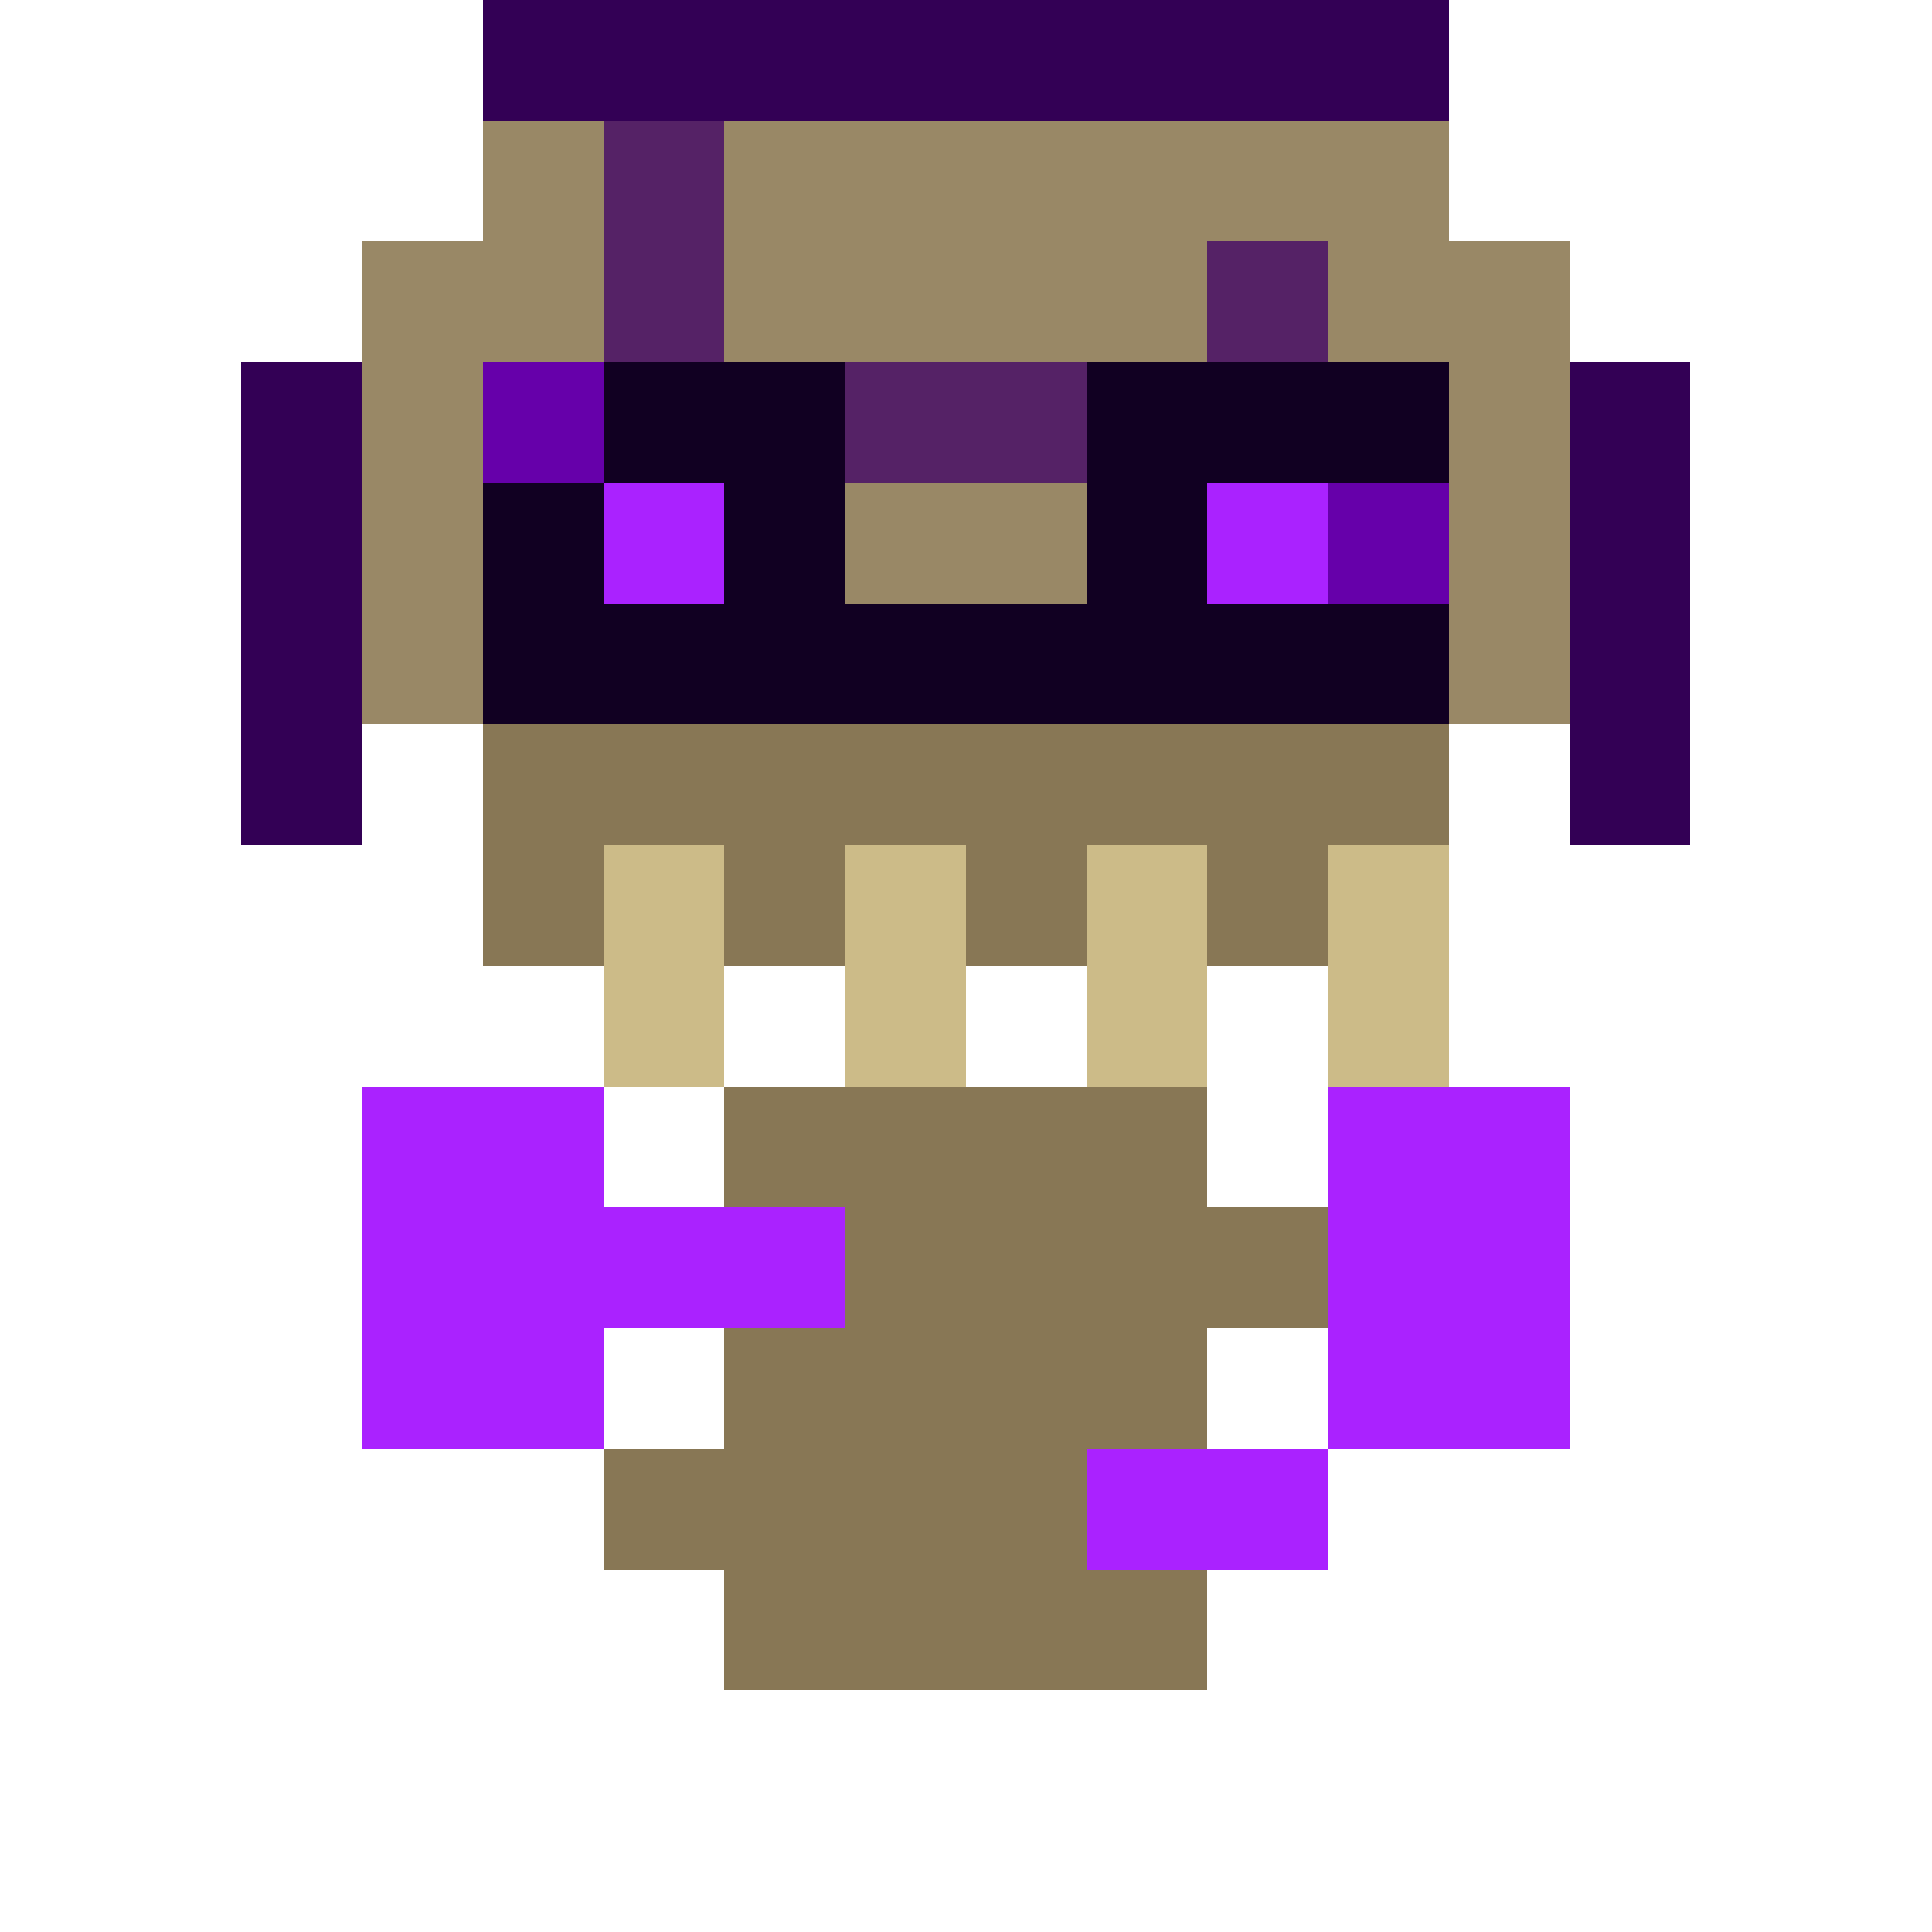
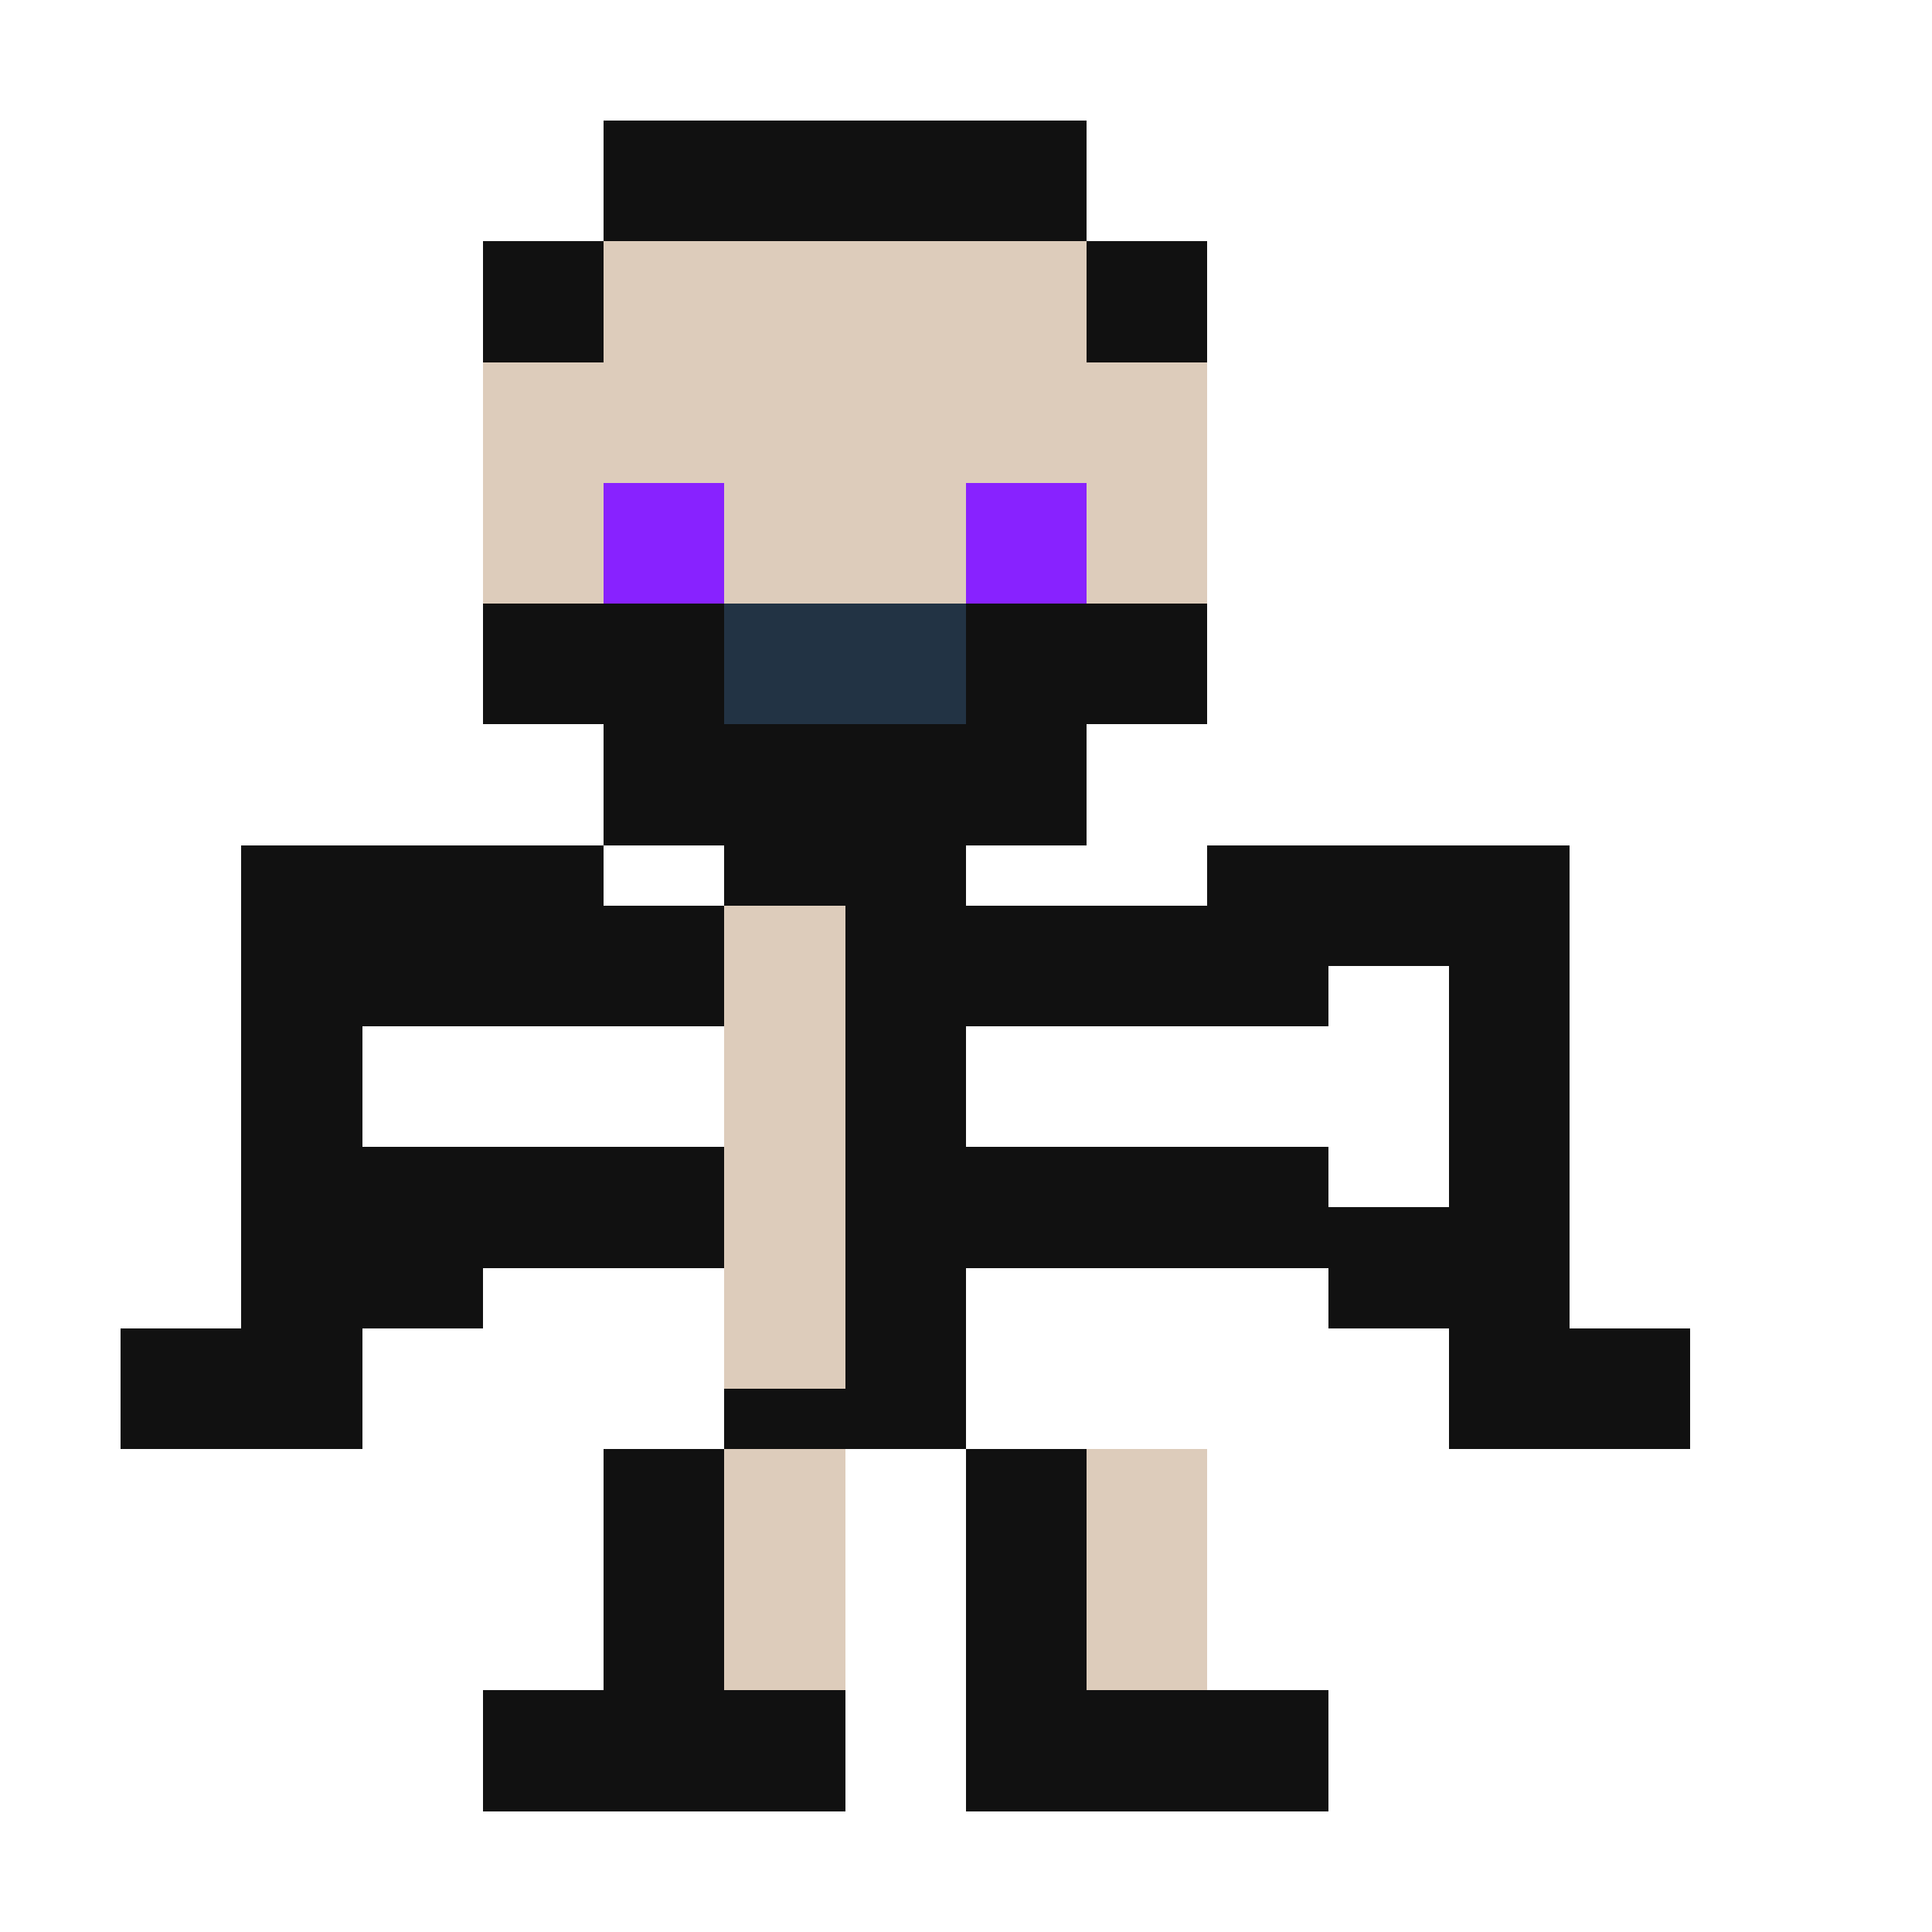
<svg xmlns="http://www.w3.org/2000/svg" viewBox="0 0 32 32" width="64" height="64" shape-rendering="crispEdges">
-   <g fill="#998866">
-     <rect x="8" y="2" width="16" height="12" />
-     <rect x="6" y="4" width="20" height="8" />
+   <g fill="#111111">
+     <rect x="10" y="2" width="8" height="2" />
+     <rect x="8" y="4" width="2" height="8" />
+     <rect x="18" y="4" width="2" height="8" />
+     <rect x="10" y="12" width="8" height="2" />
+     <rect x="8" y="10" width="4" height="2" />
+     <rect x="16" y="10" width="4" height="2" />
+     <rect x="12" y="14" width="4" height="10" />
+     <rect x="6" y="15" width="6" height="2" />
+     <rect x="16" y="15" width="6" height="2" />
+     <rect x="6" y="19" width="6" height="2" />
+     <rect x="16" y="19" width="6" height="2" />
+     <rect x="4" y="14" width="6" height="2" />
+     <rect x="4" y="14" width="2" height="6" />
+     <rect x="4" y="20" width="4" height="2" />
+     <rect x="2" y="22" width="4" height="2" />
+     <rect x="20" y="14" width="6" height="2" />
+     <rect x="24" y="14" width="2" height="6" />
+     <rect x="22" y="20" width="4" height="2" />
+     <rect x="24" y="22" width="4" height="2" />
+     <rect x="10" y="24" width="4" height="6" />
+     <rect x="16" y="24" width="4" height="6" />
+     <rect x="8" y="28" width="4" height="2" />
+     <rect x="18" y="28" width="4" height="2" />
  </g>
-   <g fill="#552266">
-     <rect x="10" y="2" width="2" height="6" />
-     <rect x="20" y="4" width="2" height="8" />
-     <rect x="14" y="6" width="4" height="2" />
+   <g fill="#DDCCBB">
+     <rect x="10" y="4" width="8" height="6" />
+     <rect x="8" y="6" width="2" height="4" />
+     <rect x="18" y="6" width="2" height="4" />
+     <rect x="12" y="15" width="2" height="8" />
+     <rect x="12" y="24" width="2" height="4" />
+     <rect x="18" y="24" width="2" height="4" />
  </g>
-   <g fill="#887755">
-     <rect x="8" y="12" width="16" height="4" />
-     <rect x="10" y="14" width="12" height="2" />
+   <g fill="#8822FF">
+     <rect x="10" y="8" width="2" height="2" />
+     <rect x="16" y="8" width="2" height="2" />
  </g>
-   <g fill="#110022">
-     <rect x="8" y="6" width="6" height="6" />
-     <rect x="18" y="6" width="6" height="6" />
-   </g>
-   <g fill="#AA22FF">
-     <rect x="10" y="8" width="2" height="2" />
-     <rect x="20" y="8" width="2" height="2" />
-   </g>
-   <g fill="#6600AA">
-     <rect x="8" y="6" width="2" height="2" />
-     <rect x="22" y="8" width="2" height="2" />
-   </g>
-   <g fill="#110022">
-     <rect x="14" y="10" width="4" height="2" />
-   </g>
-   <g fill="#CCBB88">
-     <rect x="10" y="14" width="2" height="4" />
-     <rect x="14" y="14" width="2" height="4" />
-     <rect x="18" y="14" width="2" height="4" />
-     <rect x="22" y="14" width="2" height="4" />
-   </g>
-   <g fill="#887755">
-     <rect x="12" y="18" width="8" height="10" />
-     <rect x="10" y="20" width="12" height="2" />
-     <rect x="10" y="24" width="12" height="2" />
-   </g>
-   <g fill="#AA22FF">
-     <rect x="10" y="20" width="4" height="2" />
-     <rect x="18" y="24" width="4" height="2" />
-     <rect x="6" y="18" width="4" height="6" />
-     <rect x="22" y="18" width="4" height="6" />
-   </g>
-   <g fill="#330055">
-     <rect x="4" y="6" width="2" height="8" />
-     <rect x="26" y="6" width="2" height="8" />
-     <rect x="8" y="0" width="16" height="2" />
+   <g fill="#223344">
+     <rect x="12" y="10" width="4" height="2" />
  </g>
</svg>
